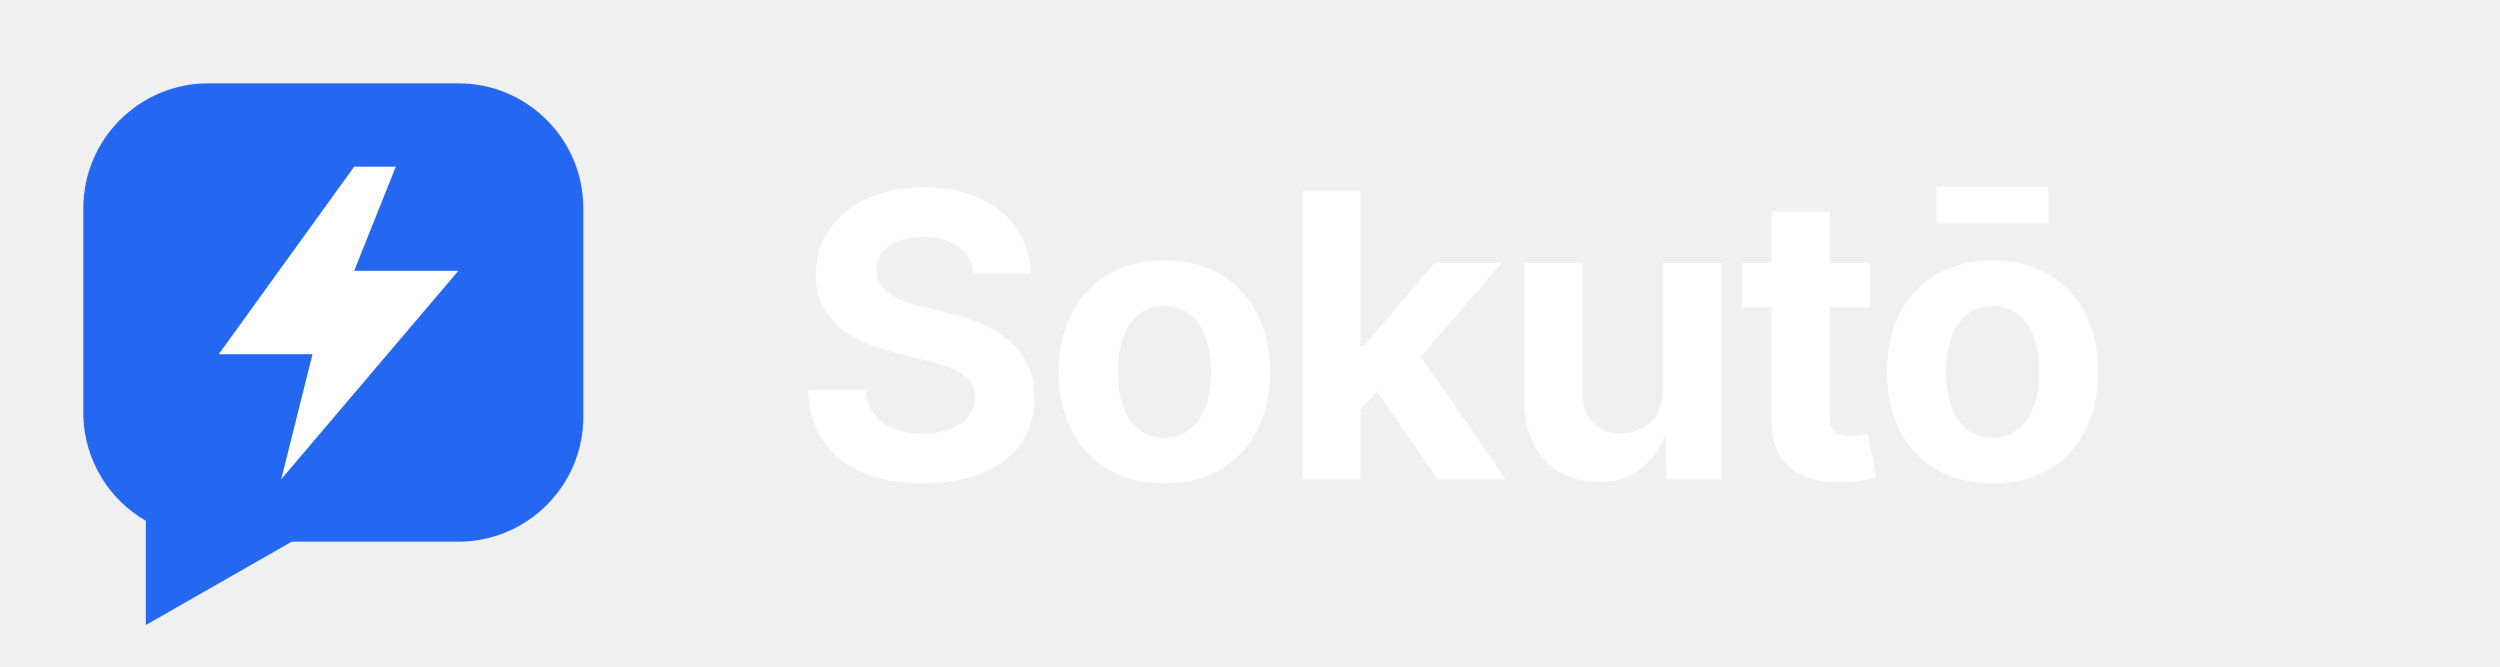
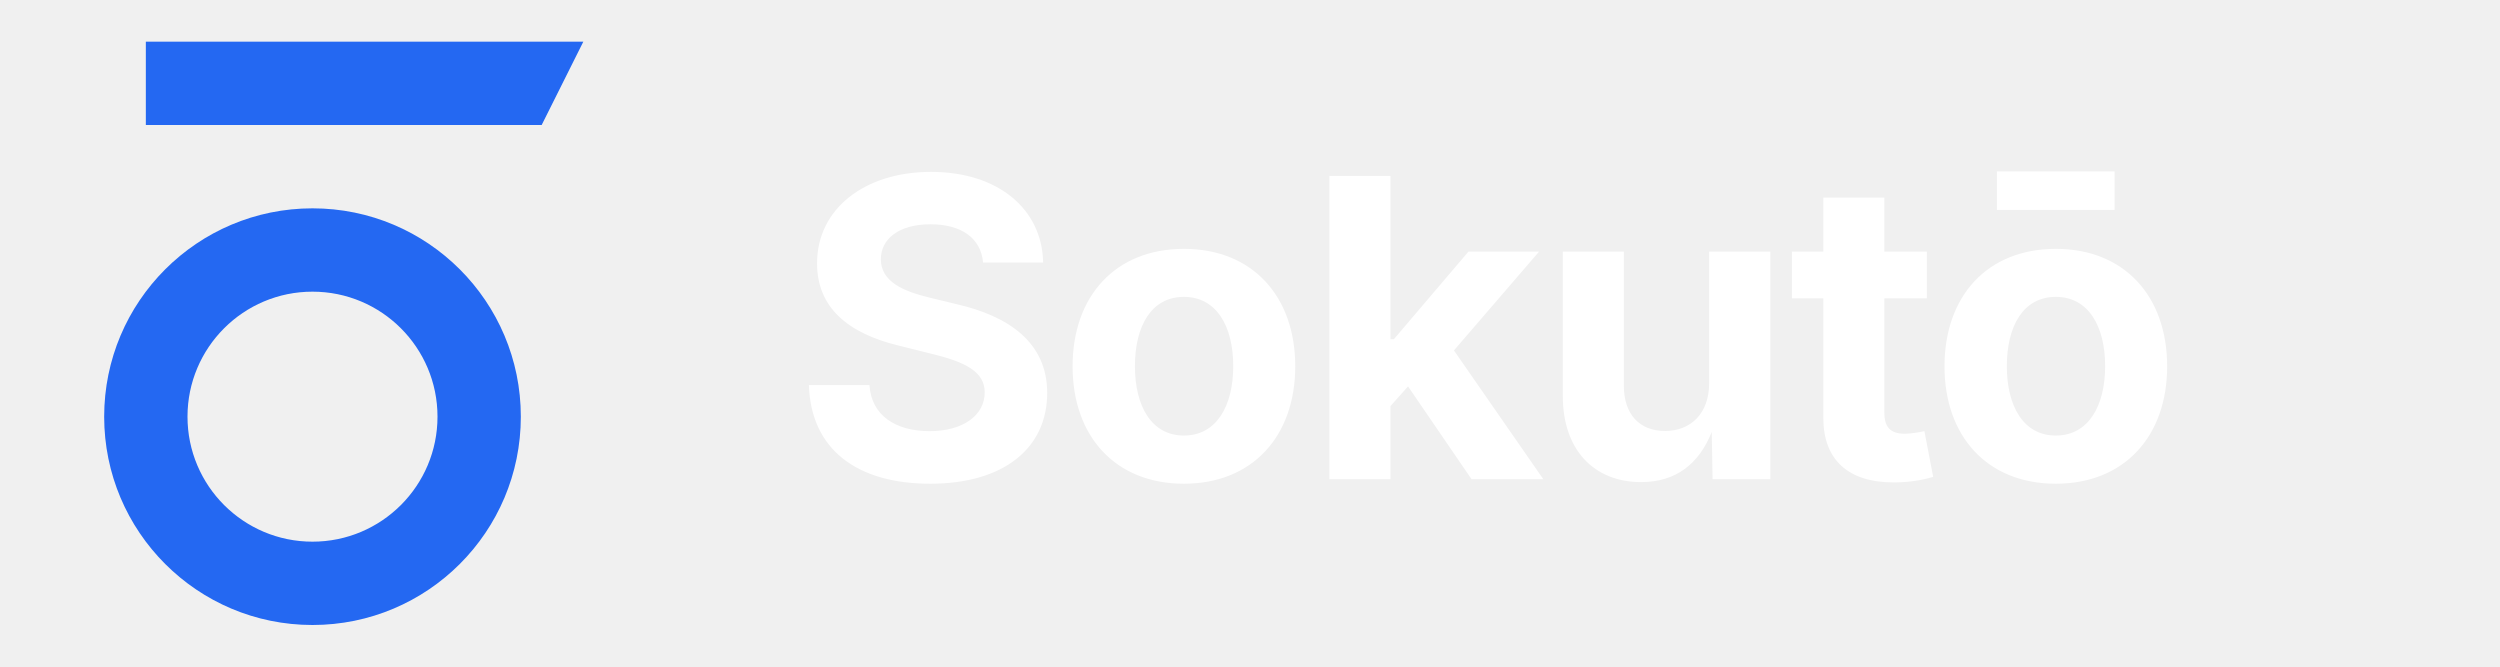
- <svg xmlns="http://www.w3.org/2000/svg" viewBox="0 0 240 64" role="img" aria-label="Sokutō">
-   <path fill="#2468F2" d="M20 8H44A12 12 0 0 1 56 20V40A12 12 0 0 1 44 52H28L14 60V50A12 12 0 0 1 8 40V20A12 12 0 0 1 20 8Z" />
-   <path fill="#FFFFFF" d="M34 16 21 34H30L27 46 44 26H34L38 16Z" />
-   <text x="76" y="46" fill="#FFFFFF" font-family="Inter, 'Noto Sans JP', system-ui, sans-serif" font-size="38" font-weight="700" letter-spacing="-0.02em">Sokutō</text>
+ <svg xmlns="http://www.w3.org/2000/svg" width="240" height="64" viewBox="0 0 240 64" fill="#2468F2" role="img" aria-labelledby="title desc">
+   <path fill-rule="evenodd" d="M14 4 H56 L52 12 H14 Z M50 40 A20 20 0 1 1 10 40 A20 20 0 1 1 50 40 Z M42 40 A12 12 0 1 1 18 40 A12 12 0 1 1 42 40 Z" />
+   <text x="76" y="46" fill="#FFFFFF" font-family="Inter, 'Noto Sans JP', system-ui, sans-serif" font-size="40" font-weight="700" letter-spacing="-0.02em">Sokutō</text>
</svg>
